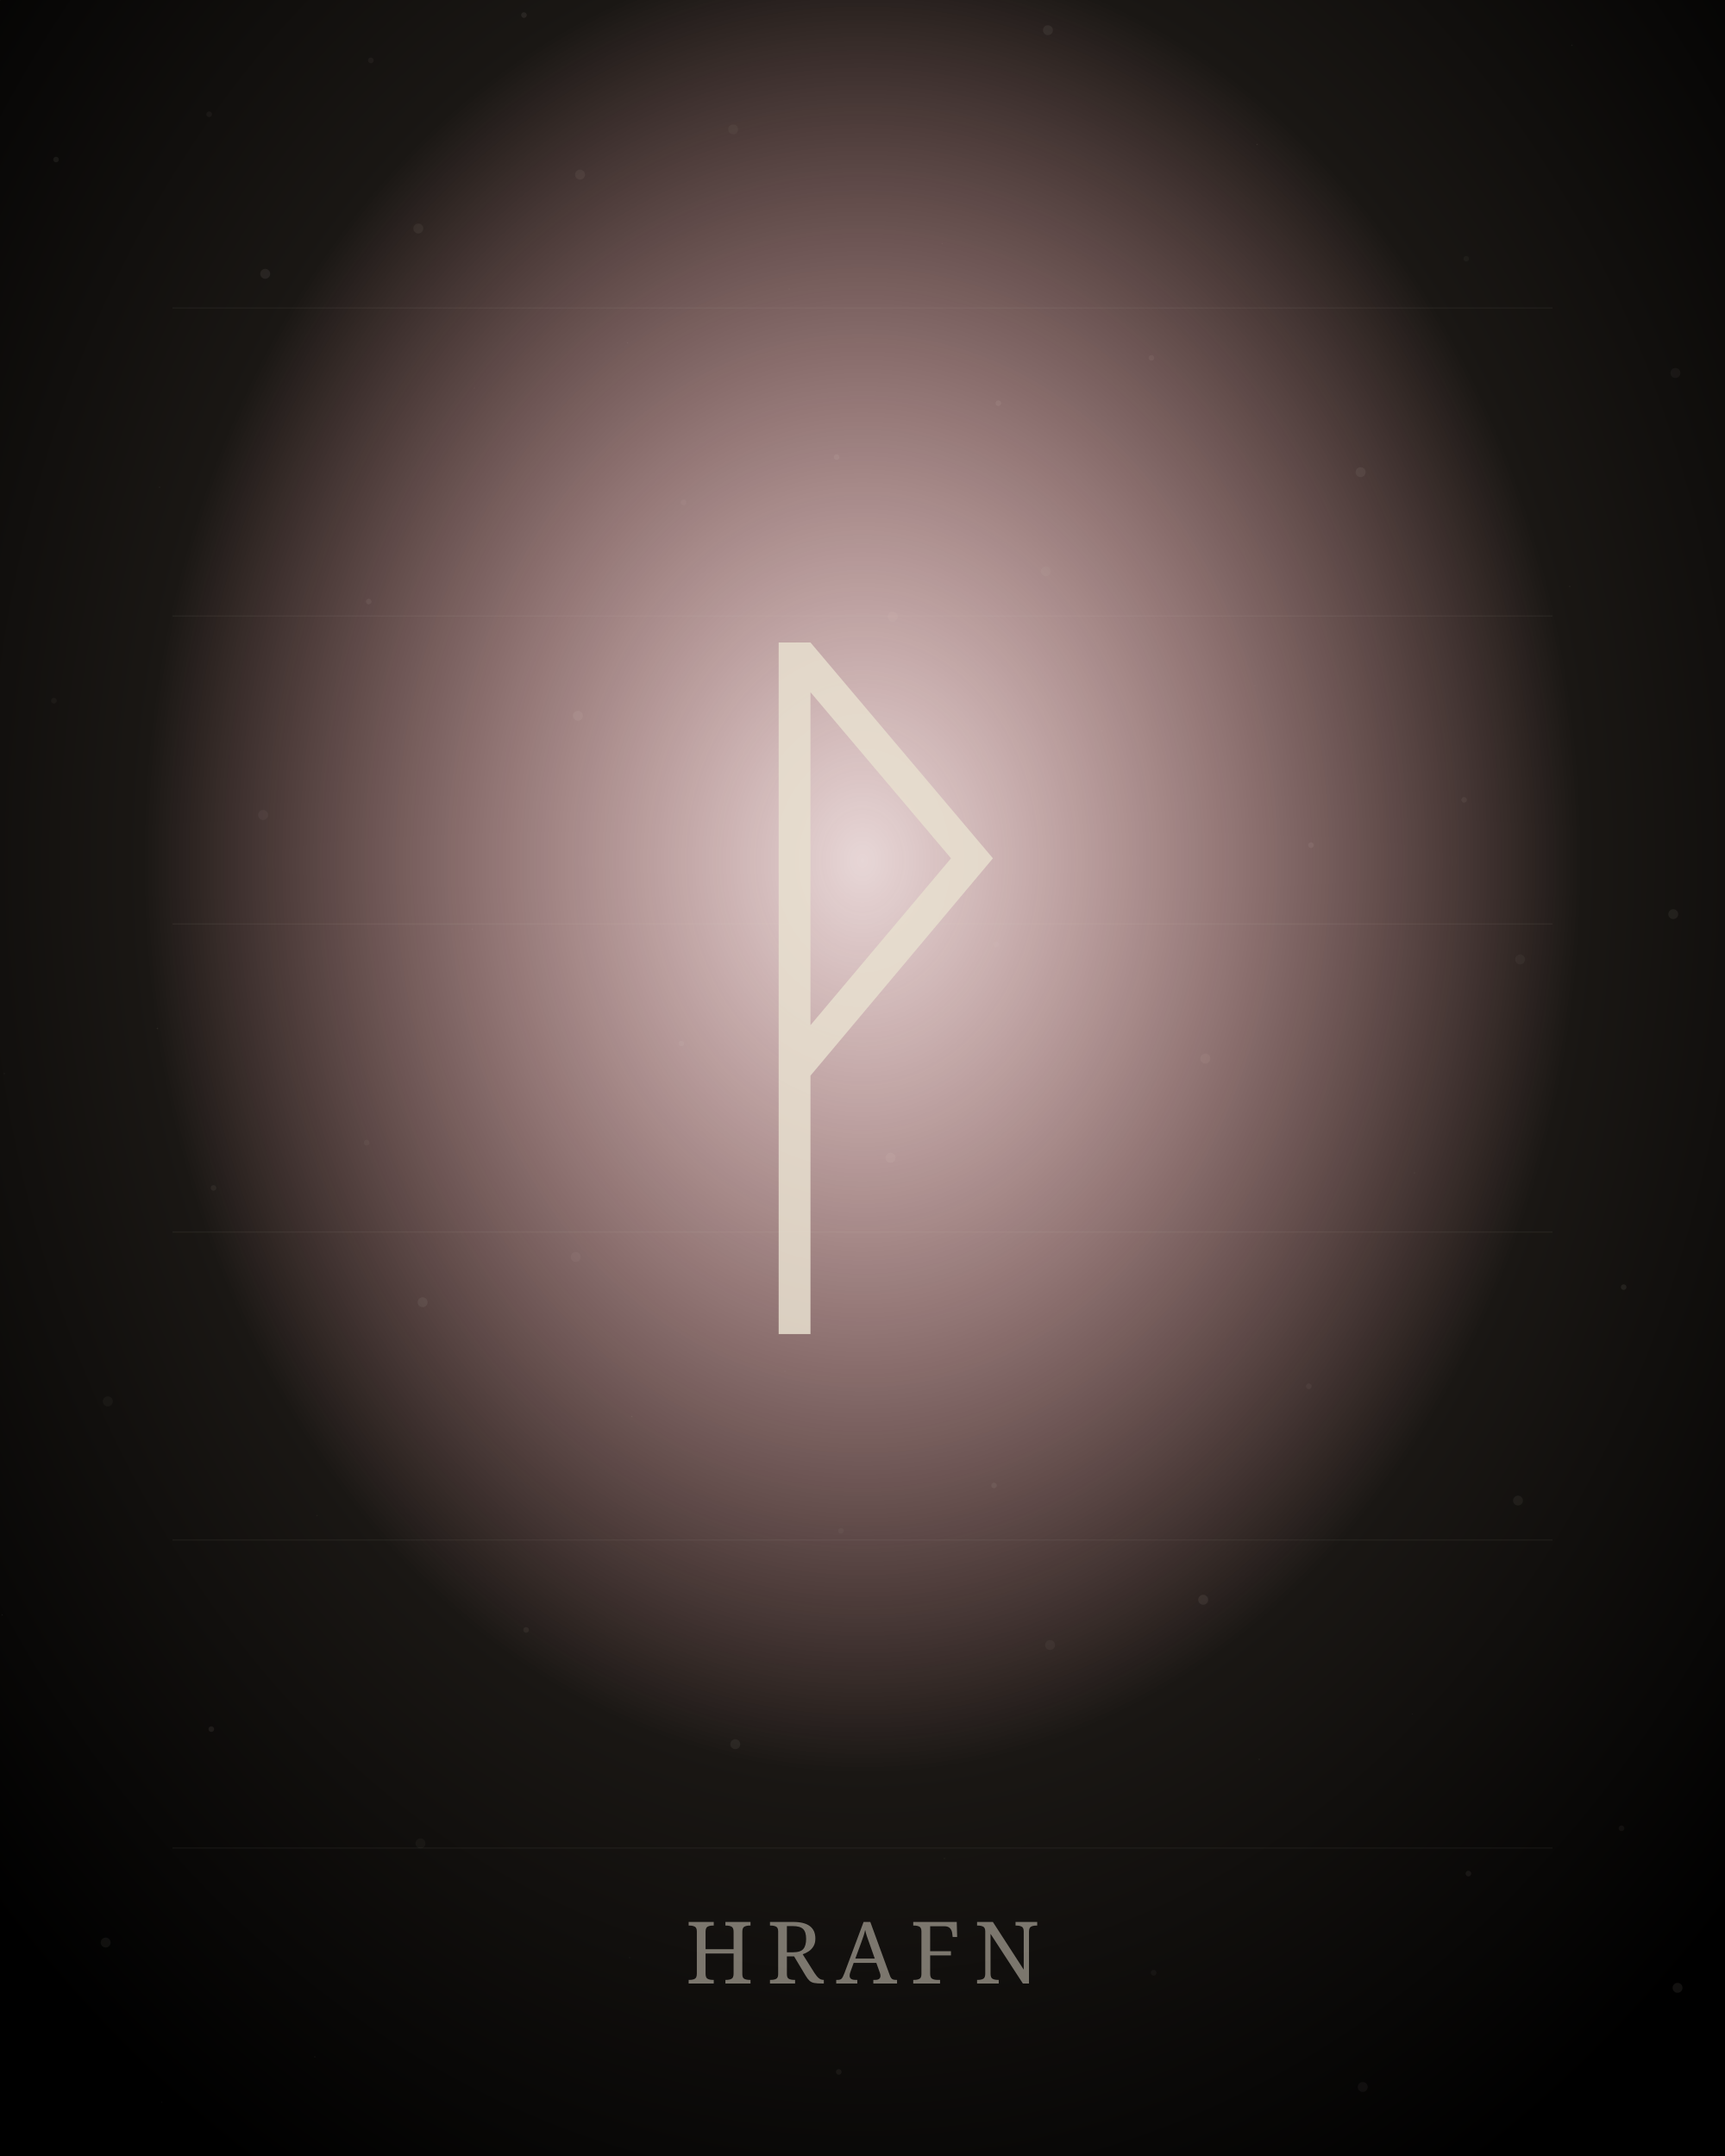
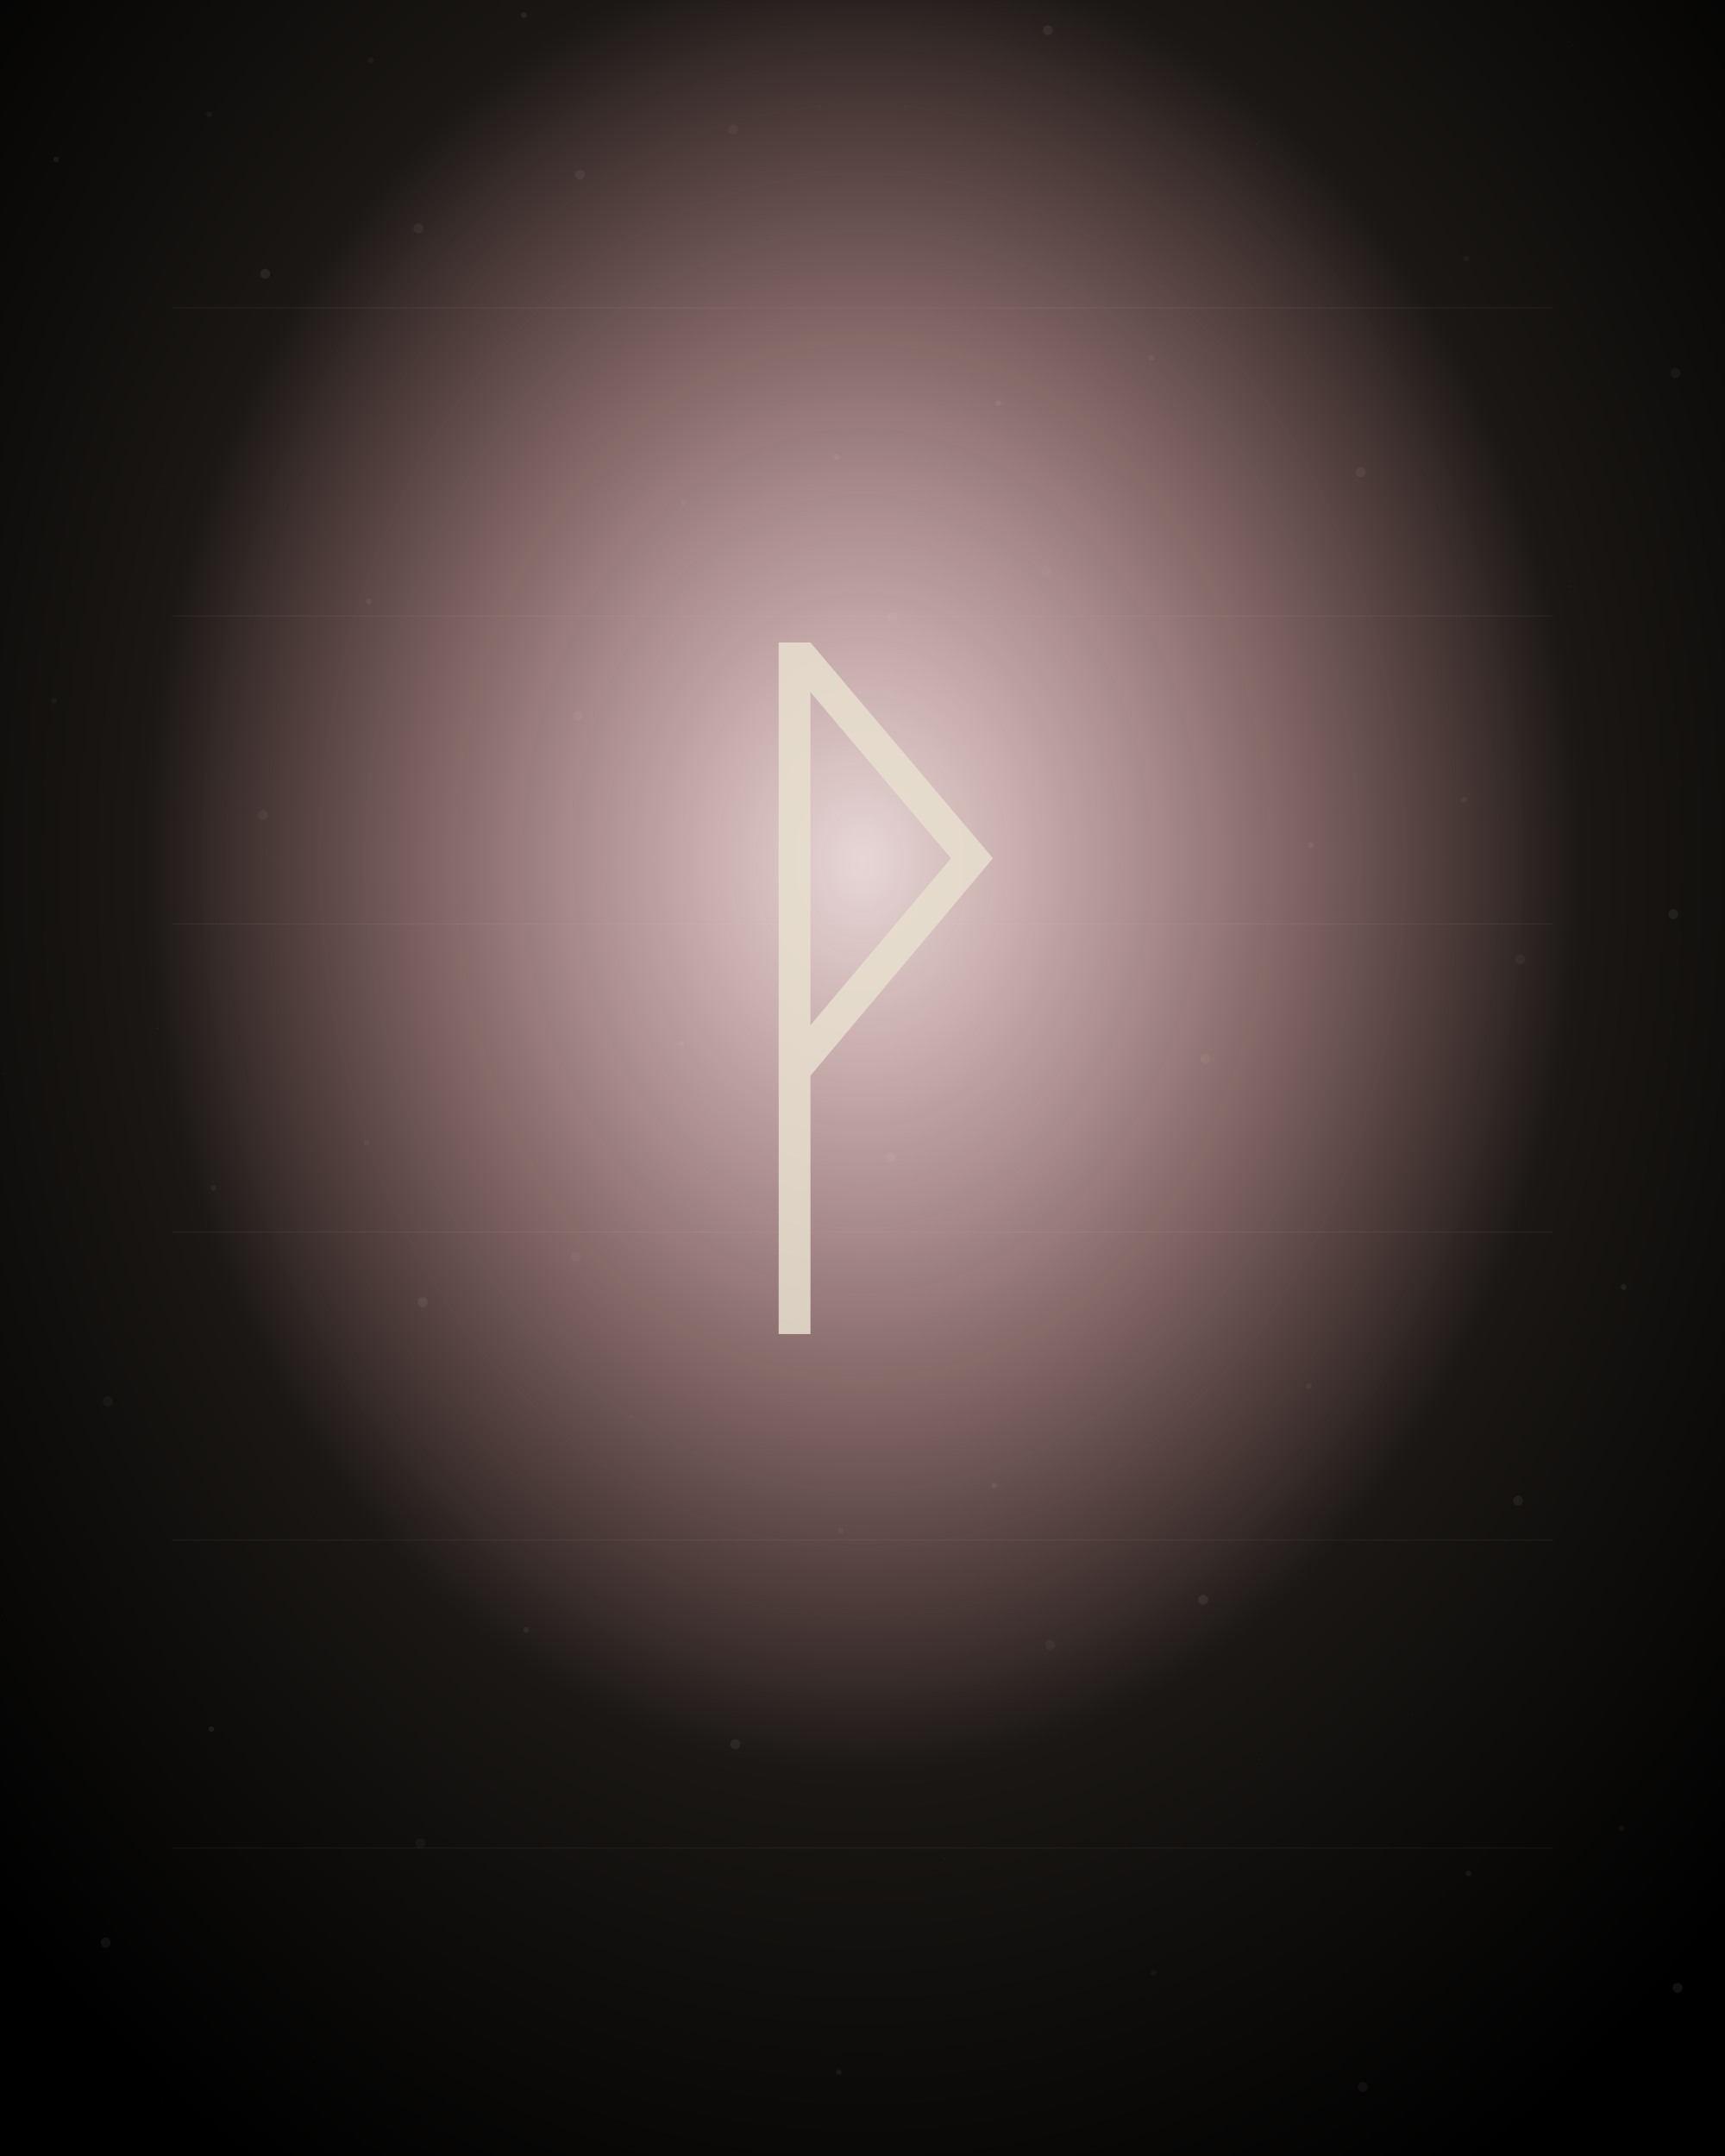
<svg xmlns="http://www.w3.org/2000/svg" viewBox="0 0 800 1000" width="800" height="1000">
  <defs>
    <radialGradient id="g" cx="50%" cy="40%" r="70%">
      <stop offset="0%" stop-color="#7a1d1d" stop-opacity="0.18" />
      <stop offset="60%" stop-color="#1a1714" stop-opacity="1" />
      <stop offset="100%" stop-color="#000" stop-opacity="1" />
    </radialGradient>
  </defs>
  <rect width="800" height="1000" fill="url(#g)" />
  <line x1="80" y1="142.857" x2="720" y2="142.857" stroke="#e7dfcf" stroke-opacity="0.06" stroke-width="0.5" />
  <line x1="80" y1="285.714" x2="720" y2="285.714" stroke="#e7dfcf" stroke-opacity="0.06" stroke-width="0.5" />
  <line x1="80" y1="428.571" x2="720" y2="428.571" stroke="#e7dfcf" stroke-opacity="0.06" stroke-width="0.5" />
  <line x1="80" y1="571.429" x2="720" y2="571.429" stroke="#e7dfcf" stroke-opacity="0.06" stroke-width="0.5" />
  <line x1="80" y1="714.286" x2="720" y2="714.286" stroke="#e7dfcf" stroke-opacity="0.06" stroke-width="0.5" />
  <line x1="80" y1="857.143" x2="720" y2="857.143" stroke="#e7dfcf" stroke-opacity="0.06" stroke-width="0.5" />
  <circle cx="0" cy="0" r="0.3" fill="#e7dfcf" opacity="0.04" />
  <circle cx="97" cy="53" r="1.3" fill="#e7dfcf" opacity="0.05" />
  <circle cx="194" cy="106" r="2.3" fill="#e7dfcf" opacity="0.06" />
  <circle cx="291" cy="159" r="0.3" fill="#e7dfcf" opacity="0.07" />
  <circle cx="388" cy="212" r="1.3" fill="#e7dfcf" opacity="0.08" />
  <circle cx="485" cy="265" r="2.3" fill="#e7dfcf" opacity="0.04" />
  <circle cx="582" cy="318" r="0.3" fill="#e7dfcf" opacity="0.05" />
  <circle cx="679" cy="371" r="1.3" fill="#e7dfcf" opacity="0.06" />
  <circle cx="776" cy="424" r="2.3" fill="#e7dfcf" opacity="0.07" />
  <circle cx="73" cy="477" r="0.3" fill="#e7dfcf" opacity="0.08" />
  <circle cx="170" cy="530" r="1.3" fill="#e7dfcf" opacity="0.04" />
  <circle cx="267" cy="583" r="2.3" fill="#e7dfcf" opacity="0.05" />
  <circle cx="364" cy="636" r="0.3" fill="#e7dfcf" opacity="0.06" />
  <circle cx="461" cy="689" r="1.3" fill="#e7dfcf" opacity="0.07" />
  <circle cx="558" cy="742" r="2.3" fill="#e7dfcf" opacity="0.08" />
  <circle cx="655" cy="795" r="0.3" fill="#e7dfcf" opacity="0.04" />
  <circle cx="752" cy="848" r="1.3" fill="#e7dfcf" opacity="0.05" />
  <circle cx="49" cy="901" r="2.3" fill="#e7dfcf" opacity="0.06" />
  <circle cx="146" cy="954" r="0.3" fill="#e7dfcf" opacity="0.07" />
  <circle cx="243" cy="7" r="1.3" fill="#e7dfcf" opacity="0.08" />
  <circle cx="340" cy="60" r="2.3" fill="#e7dfcf" opacity="0.04" />
  <circle cx="437" cy="113" r="0.3" fill="#e7dfcf" opacity="0.05" />
  <circle cx="534" cy="166" r="1.3" fill="#e7dfcf" opacity="0.06" />
  <circle cx="631" cy="219" r="2.3" fill="#e7dfcf" opacity="0.07" />
  <circle cx="728" cy="272" r="0.3" fill="#e7dfcf" opacity="0.08" />
  <circle cx="25" cy="325" r="1.3" fill="#e7dfcf" opacity="0.04" />
  <circle cx="122" cy="378" r="2.3" fill="#e7dfcf" opacity="0.05" />
  <circle cx="219" cy="431" r="0.3" fill="#e7dfcf" opacity="0.06" />
  <circle cx="316" cy="484" r="1.3" fill="#e7dfcf" opacity="0.07" />
  <circle cx="413" cy="537" r="2.3" fill="#e7dfcf" opacity="0.08" />
  <circle cx="510" cy="590" r="0.3" fill="#e7dfcf" opacity="0.04" />
  <circle cx="607" cy="643" r="1.3" fill="#e7dfcf" opacity="0.05" />
  <circle cx="704" cy="696" r="2.3" fill="#e7dfcf" opacity="0.06" />
  <circle cx="1" cy="749" r="0.3" fill="#e7dfcf" opacity="0.07" />
  <circle cx="98" cy="802" r="1.3" fill="#e7dfcf" opacity="0.08" />
  <circle cx="195" cy="855" r="2.3" fill="#e7dfcf" opacity="0.04" />
  <circle cx="292" cy="908" r="0.3" fill="#e7dfcf" opacity="0.05" />
  <circle cx="389" cy="961" r="1.3" fill="#e7dfcf" opacity="0.06" />
  <circle cx="486" cy="14" r="2.3" fill="#e7dfcf" opacity="0.07" />
  <circle cx="583" cy="67" r="0.3" fill="#e7dfcf" opacity="0.08" />
  <circle cx="680" cy="120" r="1.3" fill="#e7dfcf" opacity="0.04" />
  <circle cx="777" cy="173" r="2.3" fill="#e7dfcf" opacity="0.05" />
  <circle cx="74" cy="226" r="0.3" fill="#e7dfcf" opacity="0.06" />
  <circle cx="171" cy="279" r="1.3" fill="#e7dfcf" opacity="0.07" />
  <circle cx="268" cy="332" r="2.3" fill="#e7dfcf" opacity="0.08" />
  <circle cx="365" cy="385" r="0.3" fill="#e7dfcf" opacity="0.04" />
  <circle cx="462" cy="438" r="1.3" fill="#e7dfcf" opacity="0.05" />
  <circle cx="559" cy="491" r="2.3" fill="#e7dfcf" opacity="0.06" />
  <circle cx="656" cy="544" r="0.3" fill="#e7dfcf" opacity="0.07" />
  <circle cx="753" cy="597" r="1.3" fill="#e7dfcf" opacity="0.08" />
  <circle cx="50" cy="650" r="2.3" fill="#e7dfcf" opacity="0.04" />
  <circle cx="147" cy="703" r="0.3" fill="#e7dfcf" opacity="0.05" />
  <circle cx="244" cy="756" r="1.3" fill="#e7dfcf" opacity="0.06" />
  <circle cx="341" cy="809" r="2.3" fill="#e7dfcf" opacity="0.07" />
  <circle cx="438" cy="862" r="0.3" fill="#e7dfcf" opacity="0.08" />
  <circle cx="535" cy="915" r="1.3" fill="#e7dfcf" opacity="0.04" />
  <circle cx="632" cy="968" r="2.3" fill="#e7dfcf" opacity="0.05" />
  <circle cx="729" cy="21" r="0.3" fill="#e7dfcf" opacity="0.06" />
  <circle cx="26" cy="74" r="1.3" fill="#e7dfcf" opacity="0.07" />
  <circle cx="123" cy="127" r="2.3" fill="#e7dfcf" opacity="0.08" />
  <circle cx="220" cy="180" r="0.3" fill="#e7dfcf" opacity="0.04" />
  <circle cx="317" cy="233" r="1.3" fill="#e7dfcf" opacity="0.05" />
  <circle cx="414" cy="286" r="2.3" fill="#e7dfcf" opacity="0.06" />
  <circle cx="511" cy="339" r="0.3" fill="#e7dfcf" opacity="0.07" />
  <circle cx="608" cy="392" r="1.3" fill="#e7dfcf" opacity="0.08" />
  <circle cx="705" cy="445" r="2.3" fill="#e7dfcf" opacity="0.04" />
  <circle cx="2" cy="498" r="0.3" fill="#e7dfcf" opacity="0.05" />
  <circle cx="99" cy="551" r="1.3" fill="#e7dfcf" opacity="0.06" />
  <circle cx="196" cy="604" r="2.3" fill="#e7dfcf" opacity="0.07" />
  <circle cx="293" cy="657" r="0.3" fill="#e7dfcf" opacity="0.08" />
  <circle cx="390" cy="710" r="1.3" fill="#e7dfcf" opacity="0.04" />
  <circle cx="487" cy="763" r="2.3" fill="#e7dfcf" opacity="0.05" />
  <circle cx="584" cy="816" r="0.3" fill="#e7dfcf" opacity="0.06" />
  <circle cx="681" cy="869" r="1.3" fill="#e7dfcf" opacity="0.07" />
  <circle cx="778" cy="922" r="2.3" fill="#e7dfcf" opacity="0.08" />
  <circle cx="75" cy="975" r="0.3" fill="#e7dfcf" opacity="0.04" />
  <circle cx="172" cy="28" r="1.3" fill="#e7dfcf" opacity="0.05" />
  <circle cx="269" cy="81" r="2.3" fill="#e7dfcf" opacity="0.06" />
  <circle cx="366" cy="134" r="0.3" fill="#e7dfcf" opacity="0.07" />
  <circle cx="463" cy="187" r="1.3" fill="#e7dfcf" opacity="0.08" />
  <text x="50%" y="48%" text-anchor="middle" font-family="serif" font-size="360" fill="#e7dfcf" fill-opacity="0.85" dominant-baseline="middle">ᚹ</text>
-   <text x="50%" y="92%" text-anchor="middle" font-family="serif" font-size="40" fill="#e7dfcf" fill-opacity="0.5" letter-spacing="6">HRAFN</text>
</svg>
